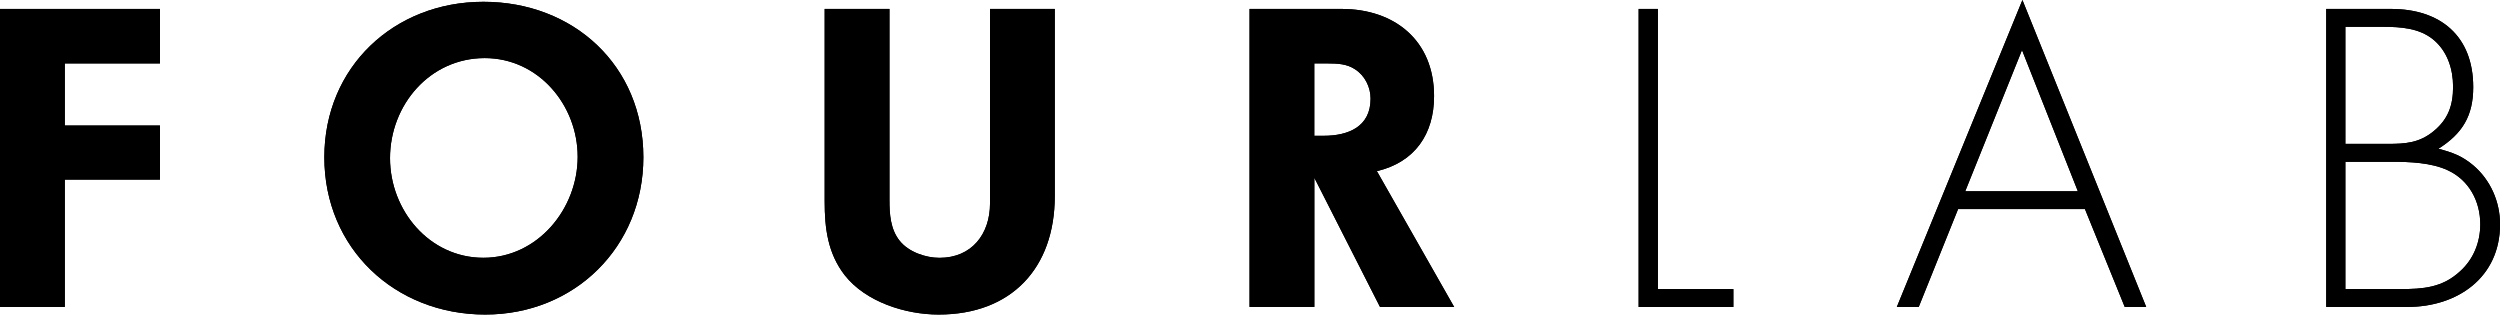
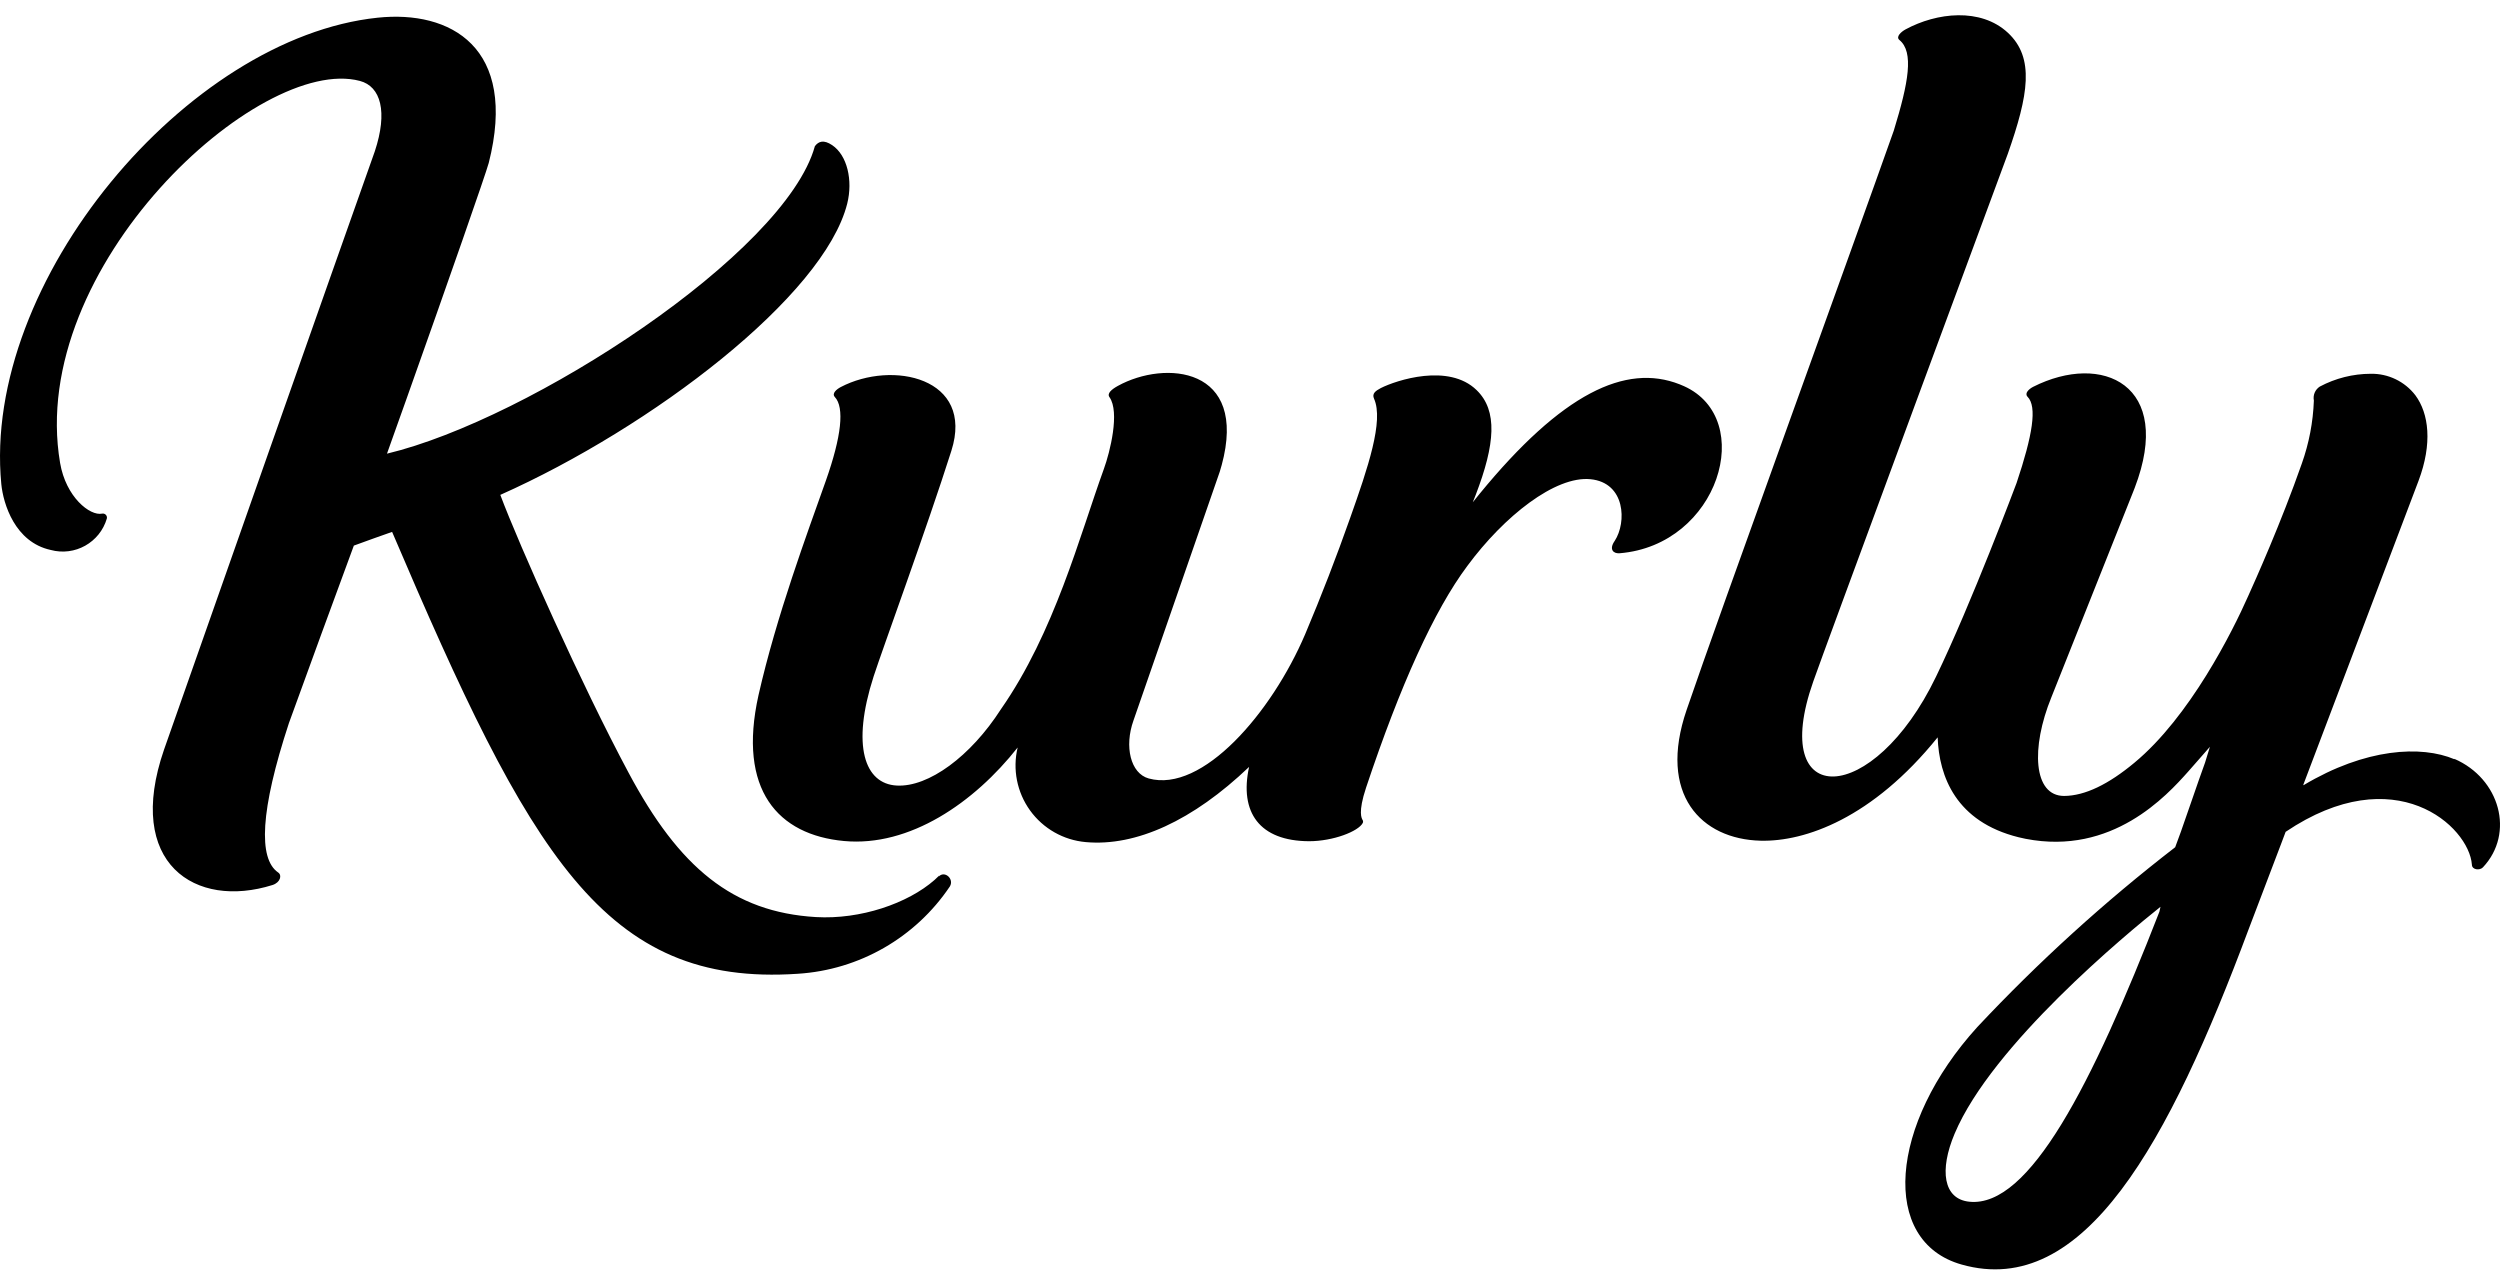
- <svg xmlns="http://www.w3.org/2000/svg" x="0px" y="0px" viewBox="0 0 472.59 59.46" style="enable-background:new 0 0 472.59 59.46;" xml:space="preserve">
-   <g>
-     <g>
-       <path d="M12.25,33.95v24.07H0V1.69h30.24v10.3H12.25v11.74h17.99v10.22H12.25z" />
-       <path d="M91.72,59.46c-17.06,0-30.41-12.5-30.41-29.73c0-17.06,13.18-29.39,30.07-29.39c17.06,0,30.24,12.08,30.24,29.39                             C121.62,46.7,108.62,59.46,91.72,59.46z M91.63,10.98c-10.39,0-17.9,8.87-17.9,18.92c0,9.88,7.43,18.83,17.65,18.83                             c10.22,0,17.82-9.21,17.82-19.09C109.2,19.84,101.77,10.98,91.63,10.98z" />
-       <path d="M177.43,59.46c-6.25,0-13.76-2.37-17.74-7.43c-3.21-4.14-3.8-8.87-3.8-13.94V1.69h12.25v36.07c0,2.7,0.17,5.57,1.94,7.77                             c1.69,2.11,4.9,3.21,7.52,3.21c6.08,0,9.55-4.47,9.55-10.3V1.69h12.24v35.39C199.39,50.67,191.2,59.46,177.43,59.46z" />
-       <path d="M260.87,58.02l-12.41-24.41v24.41h-12.25V1.69h17.4c10.05,0,17.48,6,17.48,16.47c0,7.18-3.63,12.5-10.81,14.19                             l14.61,25.68H260.87z M256.14,13.09c-1.52-1.01-3.29-1.1-5.07-1.1h-2.62v13.68h1.77c4.64,0,8.87-1.69,8.87-7.01                             C259.1,16.47,258,14.27,256.14,13.09z" />
-       <path d="M309.76,58.02V1.69h3.64v52.96h14.27v3.38H309.76z" />
-       <path d="M401.65,58.02l-7.52-18.5h-23.98l-7.44,18.5h-4.14L382.31,0l23.4,58.02H401.65z M382.23,9.46L371.5,36.15h21.29                             L382.23,9.46z" />
-       <path d="M455.11,58.02h-15.37V1.69h12.25c9.37,0,15.54,5.15,15.54,14.78c0,5.4-2.03,8.78-6.59,11.65                             c2.62,0.68,4.47,1.35,6.59,3.13c3.29,2.79,5.07,6.93,5.07,11.15C472.59,52.45,464.57,58.02,455.11,58.02z M459.92,7.43                             c-2.62-2.11-6.08-2.36-9.38-2.36h-7.18v22.13h8.02c3.3,0,5.92-0.17,8.62-2.36c2.79-2.28,3.72-4.9,3.72-8.45                             C463.72,13,462.62,9.63,459.92,7.43z M462.7,32.18c-3.04-1.43-7.18-1.6-10.56-1.6h-8.78v24.07h10.3c4.39,0,8.02-0.25,11.4-3.38                             c2.53-2.28,3.8-5.49,3.8-8.87C468.87,38.09,466.76,34.04,462.7,32.18z" />
-     </g>
-     <path d="M12.25,33.95v24.07H0V1.69h30.24v10.3H12.25v11.74h17.99v10.22H12.25z" />
-     <path d="M91.72,59.46c-17.06,0-30.41-12.5-30.41-29.73c0-17.06,13.18-29.39,30.07-29.39c17.06,0,30.24,12.08,30.24,29.39                         C121.62,46.7,108.62,59.46,91.72,59.46z M91.63,10.98c-10.39,0-17.9,8.87-17.9,18.92c0,9.88,7.43,18.83,17.65,18.83                         c10.22,0,17.82-9.21,17.82-19.09C109.2,19.84,101.77,10.98,91.63,10.98z" />
-     <path d="M177.43,59.46c-6.25,0-13.76-2.37-17.74-7.43c-3.21-4.14-3.8-8.87-3.8-13.94V1.69h12.25v36.07c0,2.7,0.17,5.57,1.94,7.77                         c1.69,2.11,4.9,3.21,7.52,3.21c6.08,0,9.55-4.47,9.55-10.3V1.69h12.24v35.39C199.39,50.67,191.2,59.46,177.43,59.46z" />
-     <path d="M260.87,58.02l-12.41-24.41v24.41h-12.25V1.69h17.4c10.05,0,17.48,5.99,17.48,16.47c0,7.18-3.63,12.5-10.81,14.19                         l14.61,25.68H260.87z M256.14,13.09c-1.52-1.01-3.29-1.1-5.07-1.1h-2.62v13.68h1.77c4.64,0,8.87-1.69,8.87-7.01                         C259.1,16.47,258,14.27,256.14,13.09z" />
-     <path d="M309.76,58.02V1.69h3.64v52.96h14.27v3.38H309.76z" />
-     <path d="M401.65,58.02l-7.52-18.5h-23.98l-7.44,18.5h-4.14L382.31,0l23.4,58.02H401.65z M382.23,9.46L371.5,36.15h21.29                         L382.23,9.46z" />
-     <path d="M455.11,58.02h-15.37V1.69h12.25c9.37,0,15.54,5.15,15.54,14.78c0,5.4-2.03,8.78-6.59,11.65c2.62,0.68,4.47,1.35,6.59,3.13                         c3.29,2.79,5.07,6.93,5.07,11.15C472.59,52.45,464.57,58.02,455.11,58.02z M459.92,7.43c-2.62-2.11-6.08-2.36-9.38-2.36h-7.18                         v22.13h8.02c3.3,0,5.92-0.17,8.62-2.37c2.79-2.28,3.72-4.9,3.72-8.44C463.72,13,462.62,9.62,459.92,7.43z M462.7,32.18                         c-3.04-1.43-7.18-1.6-10.56-1.6h-8.78v24.07h10.3c4.39,0,8.02-0.25,11.4-3.38c2.53-2.28,3.8-5.49,3.8-8.87                         C468.87,38.09,466.76,34.04,462.7,32.18z" />
+ <svg xmlns="http://www.w3.org/2000/svg" width="82" height="42" viewBox="0 0 82 42">
+   <g fill-rule="nonzero" fill="none">
+     <path d="M0 0h82v42H0z" />
+     <path d="M62.5.965c1.026-.557 2.466-.718 3.356.107.89.825.676 2.048 0 3.973 0 0-1.505 4.066-3.055 8.262l-.398 1.08c-1.414 3.83-2.762 7.487-2.927 7.963-1.498 4.245 1.967 4.122 4.024-.152 1.159-2.394 2.644-6.357 2.644-6.357.524-1.563.682-2.504.359-2.828-.107-.113.045-.252.18-.323 2.269-1.149 4.63-.072 3.336 3.31l-.054.138c-.387.978-2.68 6.733-2.68 6.733-.676 1.66-.595 3.236.418 3.236.686-.004 1.46-.385 2.304-1.088 1.818-1.504 3.222-4.312 3.727-5.454.23-.508 1.087-2.42 1.766-4.361.236-.665.369-1.36.395-2.065a.443.443 0 0 1 .194-.459 3.578 3.578 0 0 1 1.67-.42 1.805 1.805 0 0 1 1.465.705c.443.598.566 1.579.103 2.808-.12.32-3.775 9.958-3.775 9.958v.026c2.041-1.223 3.87-1.313 4.953-.854l-.003-.013c1.495.647 1.99 2.44.938 3.559-.103.11-.362.084-.362-.09-.094-1.253-2.517-3.495-6.109-1.075l-.145.385-1.068 2.808c-2.62 7.018-5.403 12.136-9.415 11-2.688-.76-2.377-4.607.515-7.79a54.9 54.9 0 0 1 6.49-5.898c.068-.188.13-.35.188-.511.278-.78.491-1.434.792-2.265l.159-.518c-.178.2-.498.573-.712.812-.712.8-2.494 2.757-5.329 2.207l-.234-.052c-2.05-.508-2.608-1.986-2.655-3.277-2.142 2.656-4.351 3.426-5.807 3.39-1.948-.048-3.378-1.514-2.427-4.29 1.058-3.106 5.5-15.332 6.795-19 .485-1.58.666-2.58.184-2.974-.123-.103.052-.265.2-.346zm8.364 28.778c-1.103.88-5.526 4.53-6.752 7.441-.505 1.197-.376 2.149.488 2.233 1.96.194 4.012-3.818 6.228-9.512zM16.028 5.352c-.087.332-1.319 3.86-2.701 7.749l-.209.586-.21.589-.215.604c4.691-1.123 13.064-6.57 14.035-10.085.12-.161.29-.22.566-.035.495.33.686 1.155.495 1.918-.764 3.038-6.416 7.341-11.379 9.554.612 1.637 2.682 6.267 4.206 9.111 1.663 3.119 3.42 4.575 6.147 4.737 1.46.085 3.014-.447 3.893-1.22l.148-.14-.013.03c.194-.204.511.077.366.323a6.5 6.5 0 0 1-4.992 2.867c-6.345.427-8.774-3.87-13.304-14.494-.366.126-.809.288-1.255.45-.075.187-2.07 5.642-2.13 5.823-.944 2.87-1.005 4.442-.358 4.895.145.09.074.333-.178.414-2.527.796-4.853-.696-3.559-4.442 1.161-3.316 5.69-16.18 6.914-19.626.427-1.294.197-2.125-.492-2.306C8.506 1.78.877 8.749 1.971 15.184c.19 1.12.98 1.747 1.378 1.663a.133.133 0 0 1 .156.159 1.508 1.508 0 0 1-1.845 1.032C.49 17.782.107 16.527.043 15.88-.601 9.22 6.148 1.23 12.389.58c2.378-.25 4.61.96 3.64 4.772zm24.04 9.913-.06.207-2.83 8.16c-.304.85-.1 1.737.501 1.902 1.757.482 4.028-2.145 5.131-4.733a67.794 67.794 0 0 0 1.476-3.815c.582-1.643 1.106-3.183.783-3.908-.075-.168.045-.256.223-.35.505-.255 2.226-.825 3.141.068.695.674.609 1.771-.03 3.437l-.096.242.22-.273c2.703-3.3 4.792-4.292 6.563-3.597l.147.062c2.381 1.074 1.146 5.215-2.116 5.48-.2.017-.356-.126-.158-.407.395-.605.356-1.909-.796-2.022-1.152-.113-2.83 1.207-4.038 2.844-1.084 1.45-2.2 3.911-3.322 7.273-.272.818-.143 1.012-.11 1.067a.1.1 0 0 1 0 .094c-.143.272-.965.596-1.76.596-1.625-.007-2.291-.945-1.967-2.437-1.848 1.764-3.711 2.614-5.355 2.466a2.524 2.524 0 0 1-2.236-3.103c-1.426 1.809-3.542 3.268-5.697 3.067-2.155-.2-3.5-1.666-2.802-4.788.59-2.598 1.592-5.29 2.207-7.027.514-1.456.618-2.407.294-2.75-.103-.114.055-.25.194-.324 1.69-.886 4.394-.314 3.63 2.09-.802 2.527-2.255 6.49-2.55 7.4-.737 2.287-.29 3.523.755 3.58 1.045.06 2.43-.96 3.42-2.503 1.76-2.524 2.581-5.685 3.377-7.882.204-.56.527-1.866.185-2.352-.091-.123.067-.258.275-.372 1.537-.849 4.285-.64 3.402 2.608z" fill="currentColor" />
  </g>
</svg>
